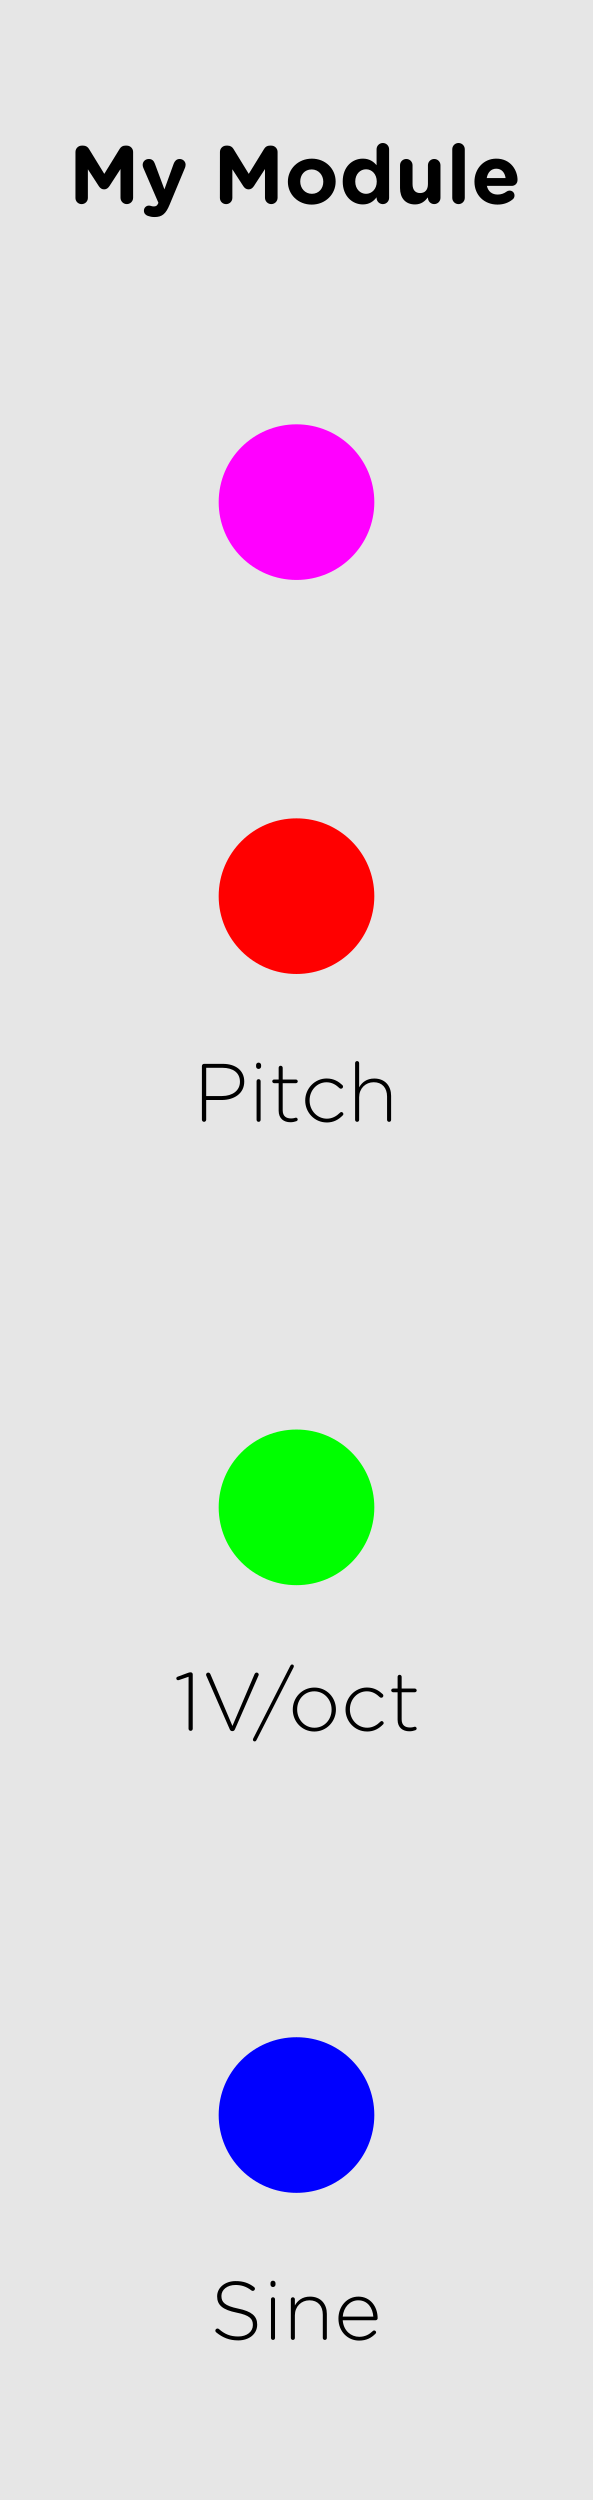
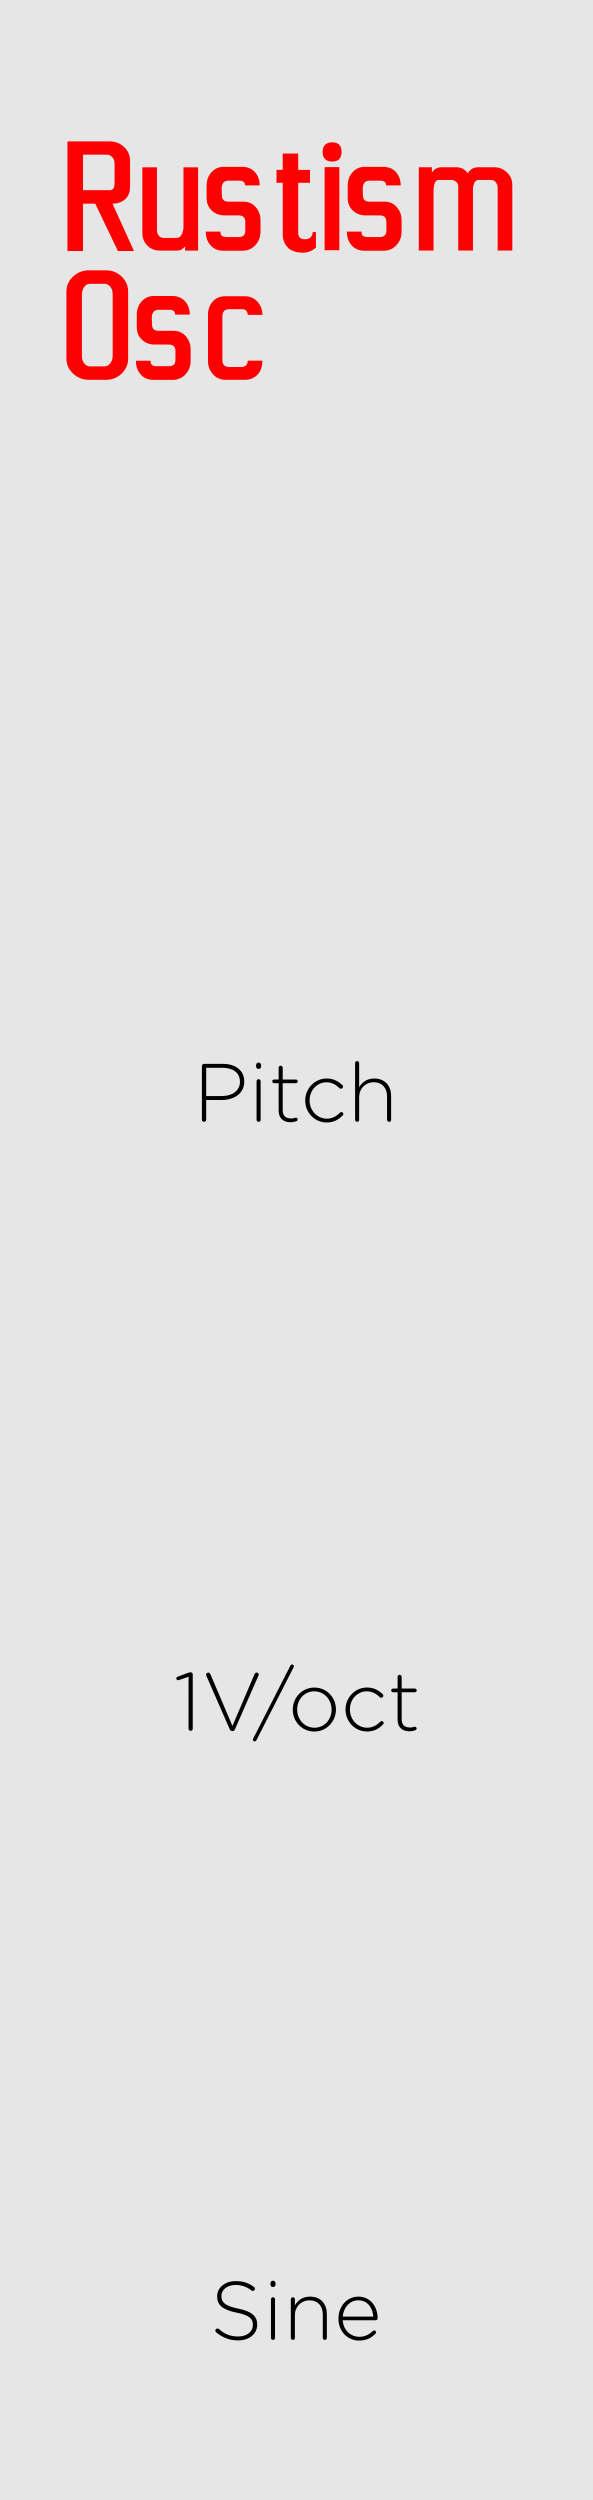
<svg xmlns="http://www.w3.org/2000/svg" width="30.48mm" height="128.5mm" viewBox="0 0 30.48 128.5" version="1.1" id="svg8">
  <defs id="defs2" />
-   <g id="layer1" transform="translate(0,-168.5)">
+   <g id="layer1" transform="translate(0,-168.5)" style="display:inline">
    <rect style="display:inline;opacity:1;vector-effect:none;fill:#e6e6e6;fill-opacity:1;fill-rule:evenodd;stroke:none;stroke-width:0.649;stroke-linecap:butt;stroke-linejoin:miter;stroke-miterlimit:4;stroke-dasharray:none;stroke-dashoffset:0;stroke-opacity:1;paint-order:normal" id="rect420" width="30.48" height="128.5" x="5.9211732e-17" y="168.5" />
-     <g aria-label="My Module" style="font-style:normal;font-variant:normal;font-weight:normal;font-stretch:normal;font-size:4.939px;line-height:6.615px;font-family:'Gotham Rounded';-inkscape-font-specification:'Gotham Rounded';font-variant-ligatures:normal;font-variant-caps:normal;font-variant-numeric:normal;font-feature-settings:normal;text-align:center;letter-spacing:0px;word-spacing:0px;writing-mode:lr-tb;text-anchor:middle;display:inline;fill:#000000;fill-opacity:1;stroke:none;stroke-width:0.265px;stroke-linecap:butt;stroke-linejoin:miter;stroke-opacity:1" id="text1229">
-       <path d="m 3.878,178.674 c 0,0.178 0.14,0.318 0.317,0.318 0.178,0 0.322,-0.14 0.322,-0.318 v -1.473 l 0.563,0.868 c 0.068,0.102 0.152,0.165 0.271,0.165 0.119,0 0.203,-0.064 0.271,-0.165 l 0.572,-0.881 v 1.477 c 0,0.178 0.144,0.326 0.322,0.326 0.182,0 0.326,-0.144 0.326,-0.326 v -2.354 c 0,-0.182 -0.144,-0.326 -0.326,-0.326 h -0.072 c -0.131,0 -0.224,0.055 -0.292,0.165 l -0.792,1.287 -0.787,-1.283 c -0.059,-0.097 -0.157,-0.169 -0.296,-0.169 h -0.072 c -0.182,0 -0.326,0.144 -0.326,0.326 z" style="font-style:normal;font-variant:normal;font-weight:normal;font-stretch:normal;font-size:4.233px;font-family:'Gotham Rounded';-inkscape-font-specification:'Gotham Rounded';text-align:center;text-anchor:middle;stroke-width:0.265px" id="path5029" />
-       <path d="m 7.952,179.656 c 0.385,0 0.576,-0.174 0.766,-0.635 l 0.792,-1.901 c 0.013,-0.03 0.03,-0.102 0.03,-0.152 0,-0.169 -0.14,-0.296 -0.305,-0.296 -0.165,0 -0.258,0.11 -0.309,0.246 L 8.451,178.234 7.96,176.913 c -0.055,-0.152 -0.148,-0.241 -0.309,-0.241 -0.178,0 -0.318,0.127 -0.318,0.309 0,0.042 0.017,0.106 0.034,0.148 l 0.775,1.795 -0.021,0.051 c -0.059,0.114 -0.114,0.135 -0.229,0.135 -0.047,0 -0.08,-0.008 -0.135,-0.025 -0.025,-0.008 -0.055,-0.017 -0.106,-0.017 -0.131,0 -0.254,0.106 -0.254,0.262 0,0.157 0.11,0.233 0.203,0.267 0.106,0.038 0.207,0.059 0.351,0.059 z" style="font-style:normal;font-variant:normal;font-weight:normal;font-stretch:normal;font-size:4.233px;font-family:'Gotham Rounded';-inkscape-font-specification:'Gotham Rounded';text-align:center;text-anchor:middle;stroke-width:0.265px" id="path5031" />
-       <path d="m 11.303,178.674 c 0,0.178 0.14,0.318 0.318,0.318 0.178,0 0.322,-0.14 0.322,-0.318 v -1.473 l 0.563,0.868 c 0.068,0.102 0.152,0.165 0.271,0.165 0.119,0 0.203,-0.064 0.271,-0.165 l 0.572,-0.881 v 1.477 c 0,0.178 0.144,0.326 0.322,0.326 0.182,0 0.326,-0.144 0.326,-0.326 v -2.354 c 0,-0.182 -0.144,-0.326 -0.326,-0.326 h -0.072 c -0.131,0 -0.224,0.055 -0.292,0.165 l -0.792,1.287 -0.787,-1.283 c -0.059,-0.097 -0.157,-0.169 -0.296,-0.169 h -0.072 c -0.182,0 -0.326,0.144 -0.326,0.326 z" style="font-style:normal;font-variant:normal;font-weight:normal;font-stretch:normal;font-size:4.233px;font-family:'Gotham Rounded';-inkscape-font-specification:'Gotham Rounded';text-align:center;text-anchor:middle;stroke-width:0.265px" id="path5033" />
-       <path d="m 16.02,179.017 c 0.707,0 1.232,-0.529 1.232,-1.181 v -0.008 c 0,-0.652 -0.521,-1.173 -1.223,-1.173 -0.707,0 -1.232,0.529 -1.232,1.181 v 0.008 c 0,0.652 0.521,1.173 1.223,1.173 z m 0.009,-0.555 c -0.356,0 -0.597,-0.292 -0.597,-0.627 v -0.008 c 0,-0.334 0.22,-0.618 0.588,-0.618 0.356,0 0.597,0.292 0.597,0.627 v 0.008 c 0,0.334 -0.22,0.618 -0.588,0.618 z" style="font-style:normal;font-variant:normal;font-weight:normal;font-stretch:normal;font-size:4.233px;font-family:'Gotham Rounded';-inkscape-font-specification:'Gotham Rounded';text-align:center;text-anchor:middle;stroke-width:0.265px" id="path5035" />
-       <path d="m 20,176.172 c 0,-0.178 -0.144,-0.322 -0.322,-0.322 -0.178,0 -0.322,0.144 -0.322,0.322 v 0.821 c -0.152,-0.182 -0.364,-0.339 -0.707,-0.339 -0.538,0 -1.033,0.415 -1.033,1.173 v 0.008 c 0,0.758 0.504,1.173 1.033,1.173 0.334,0 0.55,-0.157 0.707,-0.368 v 0.03 c 0,0.178 0.144,0.322 0.322,0.322 0.178,0 0.322,-0.144 0.322,-0.322 z m -1.185,1.029 c 0.301,0 0.55,0.25 0.55,0.627 v 0.008 c 0,0.377 -0.25,0.627 -0.55,0.627 -0.301,0 -0.555,-0.25 -0.555,-0.627 v -0.008 c 0,-0.381 0.254,-0.627 0.555,-0.627 z" style="font-style:normal;font-variant:normal;font-weight:normal;font-stretch:normal;font-size:4.233px;font-family:'Gotham Rounded';-inkscape-font-specification:'Gotham Rounded';text-align:center;text-anchor:middle;stroke-width:0.265px" id="path5037" />
-       <path d="m 22.64,176.993 c 0,-0.178 -0.144,-0.322 -0.322,-0.322 -0.178,0 -0.322,0.144 -0.322,0.322 v 0.969 c 0,0.305 -0.157,0.461 -0.402,0.461 -0.246,0 -0.389,-0.157 -0.389,-0.461 v -0.969 c 0,-0.178 -0.144,-0.322 -0.322,-0.322 -0.178,0 -0.322,0.144 -0.322,0.322 v 1.173 c 0,0.521 0.284,0.842 0.77,0.842 0.326,0 0.516,-0.174 0.665,-0.364 v 0.025 c 0,0.178 0.144,0.322 0.322,0.322 0.178,0 0.322,-0.144 0.322,-0.322 z" style="font-style:normal;font-variant:normal;font-weight:normal;font-stretch:normal;font-size:4.233px;font-family:'Gotham Rounded';-inkscape-font-specification:'Gotham Rounded';text-align:center;text-anchor:middle;stroke-width:0.265px" id="path5039" />
-       <path d="m 23.246,178.67 c 0,0.178 0.144,0.322 0.322,0.322 0.178,0 0.322,-0.144 0.322,-0.322 v -2.498 c 0,-0.178 -0.144,-0.322 -0.322,-0.322 -0.178,0 -0.322,0.144 -0.322,0.322 z" style="font-style:normal;font-variant:normal;font-weight:normal;font-stretch:normal;font-size:4.233px;font-family:'Gotham Rounded';-inkscape-font-specification:'Gotham Rounded';text-align:center;text-anchor:middle;stroke-width:0.265px" id="path5041" />
-       <path d="m 25.018,177.654 c 0.051,-0.292 0.224,-0.483 0.491,-0.483 0.271,0 0.44,0.195 0.478,0.483 z m 1.342,1.088 c 0.047,-0.042 0.085,-0.106 0.085,-0.191 0,-0.144 -0.106,-0.254 -0.25,-0.254 -0.068,0 -0.11,0.017 -0.157,0.051 -0.131,0.097 -0.279,0.152 -0.457,0.152 -0.288,0 -0.491,-0.152 -0.555,-0.445 h 1.274 c 0.169,0 0.301,-0.123 0.301,-0.309 0,-0.47 -0.334,-1.092 -1.092,-1.092 -0.66,0 -1.122,0.533 -1.122,1.181 v 0.008 c 0,0.694 0.504,1.173 1.185,1.173 0.33,0 0.588,-0.106 0.787,-0.275 z" style="font-style:normal;font-variant:normal;font-weight:normal;font-stretch:normal;font-size:4.233px;font-family:'Gotham Rounded';-inkscape-font-specification:'Gotham Rounded';text-align:center;text-anchor:middle;stroke-width:0.265px" id="path5043" />
-     </g>
    <g aria-label="Pitch" style="font-style:normal;font-variant:normal;font-weight:300;font-stretch:normal;font-size:4.939px;line-height:6.615px;font-family:'Gotham Rounded';-inkscape-font-specification:'Gotham Rounded Light';font-variant-ligatures:normal;font-variant-caps:normal;font-variant-numeric:normal;font-feature-settings:normal;text-align:center;letter-spacing:0px;word-spacing:0px;writing-mode:lr-tb;text-anchor:middle;display:inline;fill:#000000;fill-opacity:1;stroke:none;stroke-width:0.265px;stroke-linecap:butt;stroke-linejoin:miter;stroke-opacity:1" id="text4944" transform="translate(0,10.58333)">
      <path d="m 10.378,215.469 c 0,0.059 0.051,0.11 0.11,0.11 0.059,0 0.11,-0.051 0.11,-0.11 v -1.012 h 0.8 c 0.618,0 1.156,-0.322 1.156,-0.944 v -0.008 c 0,-0.572 -0.449,-0.906 -1.101,-0.906 h -0.965 c -0.059,0 -0.11,0.051 -0.11,0.11 z m 0.22,-1.215 v -1.452 h 0.838 c 0.533,0 0.897,0.246 0.897,0.715 v 0.008 c 0,0.44 -0.373,0.728 -0.923,0.728 z" style="font-style:normal;font-variant:normal;font-weight:300;font-stretch:normal;font-size:4.233px;font-family:'Gotham Rounded';-inkscape-font-specification:'Gotham Rounded Light';text-align:center;text-anchor:middle;stroke-width:0.265px" id="path5046" />
      <path d="m 13.163,212.734 c 0,0.072 0.055,0.127 0.127,0.127 0.072,0 0.131,-0.055 0.131,-0.127 v -0.072 c 0,-0.072 -0.059,-0.127 -0.131,-0.127 -0.072,0 -0.127,0.055 -0.127,0.127 z m 0.025,2.739 c 0,0.064 0.047,0.106 0.106,0.106 0.059,0 0.102,-0.042 0.102,-0.106 v -1.981 c 0,-0.064 -0.047,-0.106 -0.106,-0.106 -0.059,0 -0.102,0.047 -0.102,0.106 z" style="font-style:normal;font-variant:normal;font-weight:300;font-stretch:normal;font-size:4.233px;font-family:'Gotham Rounded';-inkscape-font-specification:'Gotham Rounded Light';text-align:center;text-anchor:middle;stroke-width:0.265px" id="path5048" />
      <path d="m 14.929,215.6 c 0.123,0 0.22,-0.025 0.305,-0.055 0.042,-0.017 0.068,-0.047 0.068,-0.089 0,-0.051 -0.047,-0.093 -0.093,-0.093 -0.03,0 -0.097,0.042 -0.246,0.042 -0.25,0 -0.432,-0.11 -0.432,-0.419 v -1.393 h 0.677 c 0.051,0 0.097,-0.042 0.097,-0.093 0,-0.051 -0.047,-0.097 -0.097,-0.097 h -0.677 v -0.601 c 0,-0.059 -0.047,-0.106 -0.106,-0.106 -0.059,0 -0.102,0.047 -0.102,0.106 v 0.601 h -0.233 c -0.051,0 -0.097,0.042 -0.097,0.093 0,0.051 0.047,0.097 0.097,0.097 h 0.233 v 1.414 c 0,0.411 0.271,0.593 0.605,0.593 z" style="font-style:normal;font-variant:normal;font-weight:300;font-stretch:normal;font-size:4.233px;font-family:'Gotham Rounded';-inkscape-font-specification:'Gotham Rounded Light';text-align:center;text-anchor:middle;stroke-width:0.265px" id="path5050" />
      <path d="m 16.79,215.613 c 0.368,0 0.618,-0.152 0.834,-0.373 0.017,-0.017 0.025,-0.042 0.025,-0.064 0,-0.051 -0.051,-0.102 -0.102,-0.102 -0.03,0 -0.051,0.017 -0.068,0.034 -0.174,0.174 -0.398,0.309 -0.677,0.309 -0.495,0 -0.889,-0.415 -0.889,-0.936 v -0.008 c 0,-0.516 0.381,-0.927 0.872,-0.927 0.292,0 0.495,0.14 0.669,0.305 0.017,0.017 0.047,0.025 0.072,0.025 0.059,0 0.106,-0.047 0.106,-0.106 0,-0.03 -0.013,-0.059 -0.03,-0.076 -0.195,-0.182 -0.44,-0.343 -0.813,-0.343 -0.618,0 -1.101,0.525 -1.101,1.13 v 0.008 c 0,0.605 0.478,1.122 1.101,1.122 z" style="font-style:normal;font-variant:normal;font-weight:300;font-stretch:normal;font-size:4.233px;font-family:'Gotham Rounded';-inkscape-font-specification:'Gotham Rounded Light';text-align:center;text-anchor:middle;stroke-width:0.265px" id="path5052" />
      <path d="m 18.252,215.473 c 0,0.064 0.047,0.106 0.106,0.106 0.059,0 0.102,-0.042 0.102,-0.106 v -1.16 c 0,-0.449 0.326,-0.77 0.749,-0.77 0.436,0 0.686,0.292 0.686,0.737 v 1.194 c 0,0.064 0.047,0.106 0.106,0.106 0.059,0 0.102,-0.042 0.102,-0.106 v -1.232 c 0,-0.516 -0.318,-0.889 -0.864,-0.889 -0.394,0 -0.635,0.199 -0.779,0.453 v -1.245 c 0,-0.059 -0.047,-0.106 -0.106,-0.106 -0.059,0 -0.102,0.047 -0.102,0.106 z" style="font-style:normal;font-variant:normal;font-weight:300;font-stretch:normal;font-size:4.233px;font-family:'Gotham Rounded';-inkscape-font-specification:'Gotham Rounded Light';text-align:center;text-anchor:middle;stroke-width:0.265px" id="path5054" />
    </g>
    <g aria-label="1V/oct" style="font-style:normal;font-variant:normal;font-weight:300;font-stretch:normal;font-size:4.939px;line-height:6.615px;font-family:'Gotham Rounded';-inkscape-font-specification:'Gotham Rounded Light';font-variant-ligatures:normal;font-variant-caps:normal;font-variant-numeric:normal;font-feature-settings:normal;text-align:center;letter-spacing:0px;word-spacing:0px;writing-mode:lr-tb;text-anchor:middle;display:inline;fill:#000000;fill-opacity:1;stroke:none;stroke-width:0.265px;stroke-linecap:butt;stroke-linejoin:miter;stroke-opacity:1" id="text4948" transform="translate(0,5.291667)">
      <path d="m 9.691,252.065 c 0,0.059 0.051,0.11 0.11,0.11 0.059,0 0.106,-0.051 0.106,-0.11 v -2.794 c 0,-0.055 -0.038,-0.106 -0.106,-0.106 h -0.008 c -0.047,0 -0.089,0.013 -0.135,0.03 l -0.516,0.191 c -0.047,0.017 -0.08,0.042 -0.08,0.093 0,0.051 0.042,0.093 0.093,0.093 0.017,0 0.034,-0.004 0.055,-0.013 l 0.483,-0.165 z" style="font-style:normal;font-variant:normal;font-weight:300;font-stretch:normal;font-size:4.233px;font-family:'Gotham Rounded';-inkscape-font-specification:'Gotham Rounded Light';text-align:center;text-anchor:middle;stroke-width:0.265px" id="path5057" />
      <path d="m 11.938,252.188 h 0.009 c 0.068,0 0.106,-0.038 0.131,-0.097 l 1.211,-2.769 c 0.009,-0.017 0.009,-0.025 0.009,-0.042 0,-0.051 -0.047,-0.102 -0.106,-0.102 -0.051,0 -0.089,0.038 -0.11,0.085 l -1.135,2.659 -1.13,-2.654 c -0.021,-0.051 -0.059,-0.089 -0.114,-0.089 -0.064,0 -0.11,0.055 -0.11,0.106 0,0.021 0,0.03 0.009,0.047 l 1.206,2.76 c 0.025,0.059 0.064,0.097 0.131,0.097 z" style="font-style:normal;font-variant:normal;font-weight:300;font-stretch:normal;font-size:4.233px;font-family:'Gotham Rounded';-inkscape-font-specification:'Gotham Rounded Light';text-align:center;text-anchor:middle;stroke-width:0.265px" id="path5059" />
      <path d="m 13,252.628 c 0,0.051 0.038,0.089 0.089,0.089 0.042,0 0.072,-0.025 0.089,-0.059 l 1.913,-3.751 c 0.009,-0.017 0.013,-0.038 0.013,-0.055 0,-0.051 -0.038,-0.089 -0.089,-0.089 -0.042,0 -0.072,0.025 -0.089,0.059 l -1.913,3.751 c -0.009,0.017 -0.013,0.038 -0.013,0.055 z" style="font-style:normal;font-variant:normal;font-weight:300;font-stretch:normal;font-size:4.233px;font-family:'Gotham Rounded';-inkscape-font-specification:'Gotham Rounded Light';text-align:center;text-anchor:middle;stroke-width:0.265px" id="path5061" />
      <path d="m 16.154,252.209 c 0.643,0 1.113,-0.525 1.113,-1.13 v -0.008 c 0,-0.605 -0.466,-1.122 -1.105,-1.122 -0.643,0 -1.113,0.525 -1.113,1.13 v 0.008 c 0,0.605 0.466,1.122 1.105,1.122 z m 0.009,-0.195 c -0.5,0 -0.889,-0.415 -0.889,-0.936 v -0.008 c 0,-0.508 0.368,-0.927 0.881,-0.927 0.5,0 0.889,0.415 0.889,0.936 v 0.008 c 0,0.508 -0.368,0.927 -0.881,0.927 z" style="font-style:normal;font-variant:normal;font-weight:300;font-stretch:normal;font-size:4.233px;font-family:'Gotham Rounded';-inkscape-font-specification:'Gotham Rounded Light';text-align:center;text-anchor:middle;stroke-width:0.265px" id="path5063" />
      <path d="m 18.862,252.209 c 0.368,0 0.618,-0.152 0.834,-0.373 0.017,-0.017 0.025,-0.042 0.025,-0.064 0,-0.051 -0.051,-0.102 -0.102,-0.102 -0.03,0 -0.051,0.017 -0.068,0.034 -0.174,0.174 -0.398,0.309 -0.677,0.309 -0.495,0 -0.889,-0.415 -0.889,-0.936 v -0.008 c 0,-0.516 0.381,-0.927 0.872,-0.927 0.292,0 0.495,0.14 0.669,0.305 0.017,0.017 0.047,0.025 0.072,0.025 0.059,0 0.106,-0.047 0.106,-0.106 0,-0.03 -0.013,-0.059 -0.03,-0.076 -0.195,-0.182 -0.44,-0.343 -0.813,-0.343 -0.618,0 -1.101,0.525 -1.101,1.13 v 0.008 c 0,0.605 0.478,1.122 1.101,1.122 z" style="font-style:normal;font-variant:normal;font-weight:300;font-stretch:normal;font-size:4.233px;font-family:'Gotham Rounded';-inkscape-font-specification:'Gotham Rounded Light';text-align:center;text-anchor:middle;stroke-width:0.265px" id="path5065" />
      <path d="m 21.043,252.197 c 0.123,0 0.22,-0.025 0.305,-0.055 0.042,-0.017 0.068,-0.047 0.068,-0.089 0,-0.051 -0.047,-0.093 -0.093,-0.093 -0.03,0 -0.097,0.042 -0.246,0.042 -0.25,0 -0.432,-0.11 -0.432,-0.419 v -1.393 h 0.677 c 0.051,0 0.097,-0.042 0.097,-0.093 0,-0.051 -0.047,-0.097 -0.097,-0.097 h -0.677 v -0.601 c 0,-0.059 -0.047,-0.106 -0.106,-0.106 -0.059,0 -0.102,0.047 -0.102,0.106 v 0.601 h -0.233 c -0.051,0 -0.097,0.042 -0.097,0.093 0,0.051 0.047,0.097 0.097,0.097 h 0.233 v 1.414 c 0,0.411 0.271,0.593 0.605,0.593 z" style="font-style:normal;font-variant:normal;font-weight:300;font-stretch:normal;font-size:4.233px;font-family:'Gotham Rounded';-inkscape-font-specification:'Gotham Rounded Light';text-align:center;text-anchor:middle;stroke-width:0.265px" id="path5067" />
    </g>
    <g aria-label="Sine" style="font-style:normal;font-variant:normal;font-weight:300;font-stretch:normal;font-size:4.939px;line-height:6.615px;font-family:'Gotham Rounded';-inkscape-font-specification:'Gotham Rounded Light';font-variant-ligatures:normal;font-variant-caps:normal;font-variant-numeric:normal;font-feature-settings:normal;text-align:center;letter-spacing:0px;word-spacing:0px;writing-mode:lr-tb;text-anchor:middle;display:inline;fill:#000000;fill-opacity:1;stroke:none;stroke-width:0.265px;stroke-linecap:butt;stroke-linejoin:miter;stroke-opacity:1" id="text4952">
      <path d="m 12.237,288.797 c 0.572,0 0.982,-0.33 0.982,-0.809 v -0.008 c 0,-0.432 -0.288,-0.677 -0.974,-0.817 -0.703,-0.144 -0.864,-0.334 -0.864,-0.648 v -0.008 c 0,-0.309 0.288,-0.559 0.724,-0.559 0.301,0 0.559,0.08 0.817,0.279 0.021,0.017 0.047,0.025 0.072,0.025 0.059,0 0.11,-0.051 0.11,-0.11 0,-0.042 -0.025,-0.072 -0.047,-0.089 -0.271,-0.203 -0.546,-0.305 -0.944,-0.305 -0.55,0 -0.952,0.339 -0.952,0.779 v 0.008 c 0,0.449 0.288,0.69 0.999,0.834 0.673,0.135 0.838,0.318 0.838,0.631 v 0.008 c 0,0.339 -0.305,0.588 -0.749,0.588 -0.406,0 -0.703,-0.119 -0.999,-0.385 -0.017,-0.013 -0.042,-0.025 -0.072,-0.025 -0.059,0 -0.11,0.051 -0.11,0.11 0,0.038 0.021,0.068 0.042,0.085 0.334,0.275 0.682,0.415 1.126,0.415 z" style="font-style:normal;font-variant:normal;font-weight:300;font-stretch:normal;font-size:4.233px;font-family:'Gotham Rounded';-inkscape-font-specification:'Gotham Rounded Light';text-align:center;text-anchor:middle;stroke-width:0.265px" id="path5070" />
      <path d="m 13.903,285.927 c 0,0.072 0.055,0.127 0.127,0.127 0.072,0 0.131,-0.055 0.131,-0.127 v -0.072 c 0,-0.072 -0.059,-0.127 -0.131,-0.127 -0.072,0 -0.127,0.055 -0.127,0.127 z m 0.025,2.739 c 0,0.064 0.047,0.106 0.106,0.106 0.059,0 0.102,-0.042 0.102,-0.106 v -1.981 c 0,-0.064 -0.047,-0.106 -0.106,-0.106 -0.059,0 -0.102,0.047 -0.102,0.106 z" style="font-style:normal;font-variant:normal;font-weight:300;font-stretch:normal;font-size:4.233px;font-family:'Gotham Rounded';-inkscape-font-specification:'Gotham Rounded Light';text-align:center;text-anchor:middle;stroke-width:0.265px" id="path5072" />
      <path d="m 14.949,288.666 c 0,0.064 0.047,0.106 0.106,0.106 0.059,0 0.102,-0.042 0.102,-0.106 v -1.16 c 0,-0.449 0.326,-0.77 0.749,-0.77 0.436,0 0.686,0.292 0.686,0.737 v 1.194 c 0,0.064 0.047,0.106 0.106,0.106 0.059,0 0.102,-0.042 0.102,-0.106 v -1.232 c 0,-0.516 -0.318,-0.889 -0.864,-0.889 -0.394,0 -0.635,0.199 -0.779,0.453 v -0.313 c 0,-0.064 -0.047,-0.106 -0.106,-0.106 -0.059,0 -0.102,0.047 -0.102,0.106 z" style="font-style:normal;font-variant:normal;font-weight:300;font-stretch:normal;font-size:4.233px;font-family:'Gotham Rounded';-inkscape-font-specification:'Gotham Rounded Light';text-align:center;text-anchor:middle;stroke-width:0.265px" id="path5074" />
      <path d="m 17.617,287.574 c 0.038,-0.478 0.368,-0.838 0.796,-0.838 0.495,0 0.745,0.402 0.775,0.838 z m 1.681,0.881 c 0.025,-0.025 0.034,-0.051 0.034,-0.072 0,-0.055 -0.047,-0.097 -0.102,-0.097 -0.03,0 -0.051,0.013 -0.068,0.03 -0.174,0.169 -0.389,0.296 -0.699,0.296 -0.423,0 -0.809,-0.313 -0.847,-0.851 h 1.693 c 0.051,0 0.102,-0.047 0.102,-0.097 0,-0.618 -0.385,-1.118 -0.991,-1.118 -0.584,0 -1.024,0.5 -1.024,1.126 v 0.008 c 0,0.673 0.491,1.126 1.058,1.126 0.389,0 0.631,-0.14 0.842,-0.351 z" style="font-style:normal;font-variant:normal;font-weight:300;font-stretch:normal;font-size:4.233px;font-family:'Gotham Rounded';-inkscape-font-specification:'Gotham Rounded Light';text-align:center;text-anchor:middle;stroke-width:0.265px" id="path5076" />
    </g>
+     <g id="text1" style="font-style:normal;font-variant:normal;font-weight:300;font-stretch:normal;font-size:9px;line-height:6.615px;font-family:'Annapurna SIL';-inkscape-font-specification:'Annapurna SIL';font-variant-ligatures:normal;font-variant-caps:normal;font-variant-numeric:normal;font-feature-settings:normal;text-align:center;letter-spacing:0px;word-spacing:0px;writing-mode:lr-tb;text-anchor:middle;display:inline;fill:#ff0000;fill-opacity:1;stroke:none;stroke-width:0.265;stroke-linecap:butt;stroke-linejoin:miter;stroke-dasharray:none;stroke-opacity:1" aria-label="Rustism&#10;Osc" transform="translate(0,5.291667)">
+       <path style="font-family:Uroob;-inkscape-font-specification:Uroob;fill:#ff0000;fill-opacity:1;stroke-width:0.265;stroke-dasharray:none" d="M 6.886,176.111 H 6.06 L 4.896,173.676 H 4.267 v 2.435 H 3.468 v -5.634 h 2.171 q 0.431,0 0.738,0.286 0.308,0.286 0.308,0.716 v 1.318 q 0,0.624 -0.536,0.817 -0.167,0.061 -0.369,0.061 z M 5.889,172.608 v -0.984 q 0,-0.294 -0.229,-0.426 -0.07,-0.044 -0.163,-0.04 H 4.267 v 1.828 h 1.362 q 0.224,-0.004 0.25,-0.242 0.009,-0.07 0.009,-0.136 z m 4.293,3.48 H 9.514 v -0.211 q -0.176,0.176 -0.259,0.193 -0.083,0.018 -0.167,0.018 H 8.209 q -0.382,0 -0.637,-0.259 -0.255,-0.259 -0.255,-0.646 v -3.375 h 0.751 v 3.23 q 0,0.167 0.092,0.286 0.097,0.114 0.277,0.114 h 0.642 q 0.176,0 0.264,-0.185 0.088,-0.185 0.088,-0.391 v -3.054 H 10.182 Z m 2.408,-3.349 q 0.009,-0.246 -0.303,-0.246 h -0.549 q -0.378,0.004 -0.343,0.514 0.009,0.132 0.009,0.237 0,0.33 0.334,0.33 h 0.769 q 0.396,0 0.637,0.281 0.246,0.281 0.246,0.672 v 0.589 q 0,0.404 -0.264,0.694 -0.264,0.286 -0.664,0.286 h -0.967 q -0.431,0 -0.672,-0.277 -0.246,-0.277 -0.246,-0.708 h 0.756 q -0.009,0.154 0.075,0.22 0.088,0.061 0.229,0.061 h 0.637 q 0.334,0 0.334,-0.33 v -0.439 q 0,-0.343 -0.334,-0.343 h -0.725 q -0.4,0 -0.664,-0.25 -0.264,-0.25 -0.264,-0.646 v -0.642 q 0,-0.396 0.246,-0.677 0.246,-0.281 0.637,-0.281 h 0.945 q 0.404,0 0.65,0.268 0.246,0.268 0.246,0.686 z m 2.738,2.443 q 0,0.325 0.352,0.325 0.356,0 0.396,-0.369 h 0.163 v 0.795 q -0.29,0.264 -0.677,0.264 -0.725,0 -0.954,-0.545 -0.075,-0.176 -0.075,-0.417 v -2.632 h -0.321 v -0.664 h 0.321 v -0.839 h 0.795 v 0.839 h 0.606 v 0.664 h -0.606 z m 1.745,-4.658 q 0.483,0 0.483,0.492 0,0.497 -0.483,0.497 -0.237,0 -0.365,-0.127 -0.127,-0.132 -0.127,-0.369 0,-0.237 0.127,-0.365 0.127,-0.127 0.365,-0.127 z m 0.369,5.546 H 16.686 v -4.271 h 0.756 z m 2.399,-3.331 q 0.009,-0.246 -0.303,-0.246 h -0.549 q -0.378,0.004 -0.343,0.514 0.009,0.132 0.009,0.237 0,0.33 0.334,0.33 h 0.769 q 0.396,0 0.637,0.281 0.246,0.281 0.246,0.672 v 0.589 q 0,0.404 -0.264,0.694 -0.264,0.286 -0.664,0.286 h -0.967 q -0.431,0 -0.672,-0.277 -0.246,-0.277 -0.246,-0.708 h 0.756 q -0.009,0.154 0.075,0.22 0.088,0.061 0.229,0.061 h 0.637 q 0.334,0 0.334,-0.33 v -0.439 q 0,-0.343 -0.334,-0.343 h -0.725 q -0.4,0 -0.664,-0.25 -0.264,-0.25 -0.264,-0.646 v -0.642 q 0,-0.396 0.246,-0.677 0.246,-0.281 0.637,-0.281 h 0.945 q 0.404,0 0.65,0.268 0.246,0.268 0.246,0.686 z m 4.197,-0.624 q 0.198,-0.308 0.523,-0.308 h 0.835 q 0.382,0 0.659,0.259 0.277,0.259 0.277,0.646 v 3.375 h -0.751 v -3.23 q 0,-0.167 -0.097,-0.281 -0.092,-0.119 -0.272,-0.119 h -0.598 q -0.22,0 -0.286,0.303 -0.018,0.079 -0.018,0.145 v 3.182 h -0.756 v -3.3 q 0,-0.22 -0.233,-0.308 -0.066,-0.026 -0.132,-0.022 h -0.642 q -0.264,0 -0.264,0.62 v 3.01 h -0.756 v -4.28 h 0.672 v 0.264 q 0.193,-0.264 0.47,-0.264 H 23.463 q 0.369,0 0.576,0.308 z" id="path2" />
+       <path style="font-family:Uroob;-inkscape-font-specification:Uroob;fill:#ff0000;fill-opacity:1;stroke-width:0.265;stroke-dasharray:none" d="m 6.587,181.632 q 0,0.453 -0.334,0.778 -0.334,0.321 -0.8,0.321 H 4.574 q -0.47,0 -0.813,-0.316 -0.347,-0.316 -0.347,-0.782 v -3.428 q 0,-0.47 0.347,-0.787 0.347,-0.316 0.813,-0.316 h 0.879 q 0.461,0 0.8,0.321 0.334,0.321 0.334,0.782 z m -0.795,-0.145 v -3.138 q 0,-0.356 -0.246,-0.505 -0.079,-0.053 -0.189,-0.048 H 4.627 q -0.189,0 -0.303,0.167 -0.114,0.167 -0.114,0.387 v 3.138 q 0,0.347 0.233,0.501 0.079,0.053 0.185,0.053 h 0.729 q 0.202,0 0.321,-0.171 0.114,-0.171 0.114,-0.382 z m 3.208,-2.109 q 0.009,-0.246 -0.303,-0.246 H 8.147 q -0.378,0.004 -0.343,0.514 0.009,0.132 0.009,0.237 0,0.33 0.334,0.33 h 0.769 q 0.396,0 0.637,0.281 0.246,0.281 0.246,0.672 v 0.589 q 0,0.404 -0.264,0.694 -0.264,0.286 -0.664,0.286 H 7.905 q -0.431,0 -0.672,-0.277 -0.246,-0.277 -0.246,-0.708 h 0.756 q -0.009,0.154 0.075,0.22 0.088,0.061 0.229,0.061 h 0.637 q 0.334,0 0.334,-0.33 v -0.439 q 0,-0.343 -0.334,-0.343 H 7.958 q -0.4,0 -0.664,-0.25 -0.264,-0.25 -0.264,-0.646 v -0.642 q 0,-0.396 0.246,-0.677 0.246,-0.281 0.637,-0.281 h 0.945 q 0.404,0 0.65,0.268 0.246,0.268 0.246,0.686 z m 2.786,-0.277 q -0.356,0 -0.356,0.369 v 2.25 q 0,0.352 0.356,0.352 h 0.624 q 0.149,0 0.237,-0.084 0.088,-0.088 0.088,-0.242 h 0.756 q -0.013,0.664 -0.514,0.905 -0.167,0.079 -0.382,0.079 H 11.596 q -0.391,0 -0.646,-0.281 -0.259,-0.281 -0.259,-0.677 v -2.399 q 0,-0.387 0.242,-0.664 0.242,-0.272 0.62,-0.272 h 1.042 q 0.391,0 0.637,0.277 0.25,0.277 0.259,0.677 h -0.756 q -0.004,-0.127 -0.079,-0.207 -0.07,-0.084 -0.202,-0.084 z" id="path3" />
+     </g>
  </g>
  <g id="layer2">
-     <circle style="display:inline;opacity:1;vector-effect:none;fill:#ff0000;fill-opacity:1;fill-rule:evenodd;stroke:none;stroke-width:1;stroke-linecap:butt;stroke-linejoin:miter;stroke-miterlimit:4;stroke-dasharray:none;stroke-dashoffset:0;stroke-opacity:1;paint-order:normal" id="path4954" cx="15.24" cy="46.063" r="4" />
-     <circle r="4" cy="77.478" cx="15.24" id="circle4956" style="display:inline;opacity:1;vector-effect:none;fill:#00ff00;fill-opacity:1;fill-rule:evenodd;stroke:none;stroke-width:1;stroke-linecap:butt;stroke-linejoin:miter;stroke-miterlimit:4;stroke-dasharray:none;stroke-dashoffset:0;stroke-opacity:1;paint-order:normal" />
-     <circle style="display:inline;opacity:1;vector-effect:none;fill:#0000ff;fill-opacity:1;fill-rule:evenodd;stroke:none;stroke-width:1;stroke-linecap:butt;stroke-linejoin:miter;stroke-miterlimit:4;stroke-dasharray:none;stroke-dashoffset:0;stroke-opacity:1;paint-order:normal" id="circle4958" cx="15.24" cy="108.713" r="4" />
-     <circle r="4" cy="25.81" cx="15.24" id="circle66" style="display:inline;opacity:1;vector-effect:none;fill:#ff00ff;fill-opacity:1;fill-rule:evenodd;stroke:none;stroke-width:1;stroke-linecap:butt;stroke-linejoin:miter;stroke-miterlimit:4;stroke-dasharray:none;stroke-dashoffset:0;stroke-opacity:1;paint-order:normal" />
+     <circle style="display:none;opacity:1;vector-effect:none;fill:#ff0000;fill-opacity:1;fill-rule:evenodd;stroke:none;stroke-width:1;stroke-linecap:butt;stroke-linejoin:miter;stroke-miterlimit:4;stroke-dasharray:none;stroke-dashoffset:0;stroke-opacity:1;paint-order:normal" id="path4954" cx="15.24" cy="46.063" r="4" />
+     <circle r="4" cy="77.478" cx="15.24" id="circle4956" style="display:none;opacity:1;vector-effect:none;fill:#00ff00;fill-opacity:1;fill-rule:evenodd;stroke:none;stroke-width:1;stroke-linecap:butt;stroke-linejoin:miter;stroke-miterlimit:4;stroke-dasharray:none;stroke-dashoffset:0;stroke-opacity:1;paint-order:normal" />
+     <circle style="display:none;opacity:1;vector-effect:none;fill:#0000ff;fill-opacity:1;fill-rule:evenodd;stroke:none;stroke-width:1;stroke-linecap:butt;stroke-linejoin:miter;stroke-miterlimit:4;stroke-dasharray:none;stroke-dashoffset:0;stroke-opacity:1;paint-order:normal" id="circle4958" cx="15.24" cy="108.713" r="4" />
+     <circle r="4" cy="25.81" cx="15.24" id="circle66" style="display:none;opacity:1;vector-effect:none;fill:#ff00ff;fill-opacity:1;fill-rule:evenodd;stroke:none;stroke-width:1;stroke-linecap:butt;stroke-linejoin:miter;stroke-miterlimit:4;stroke-dasharray:none;stroke-dashoffset:0;stroke-opacity:1;paint-order:normal" />
  </g>
</svg>
